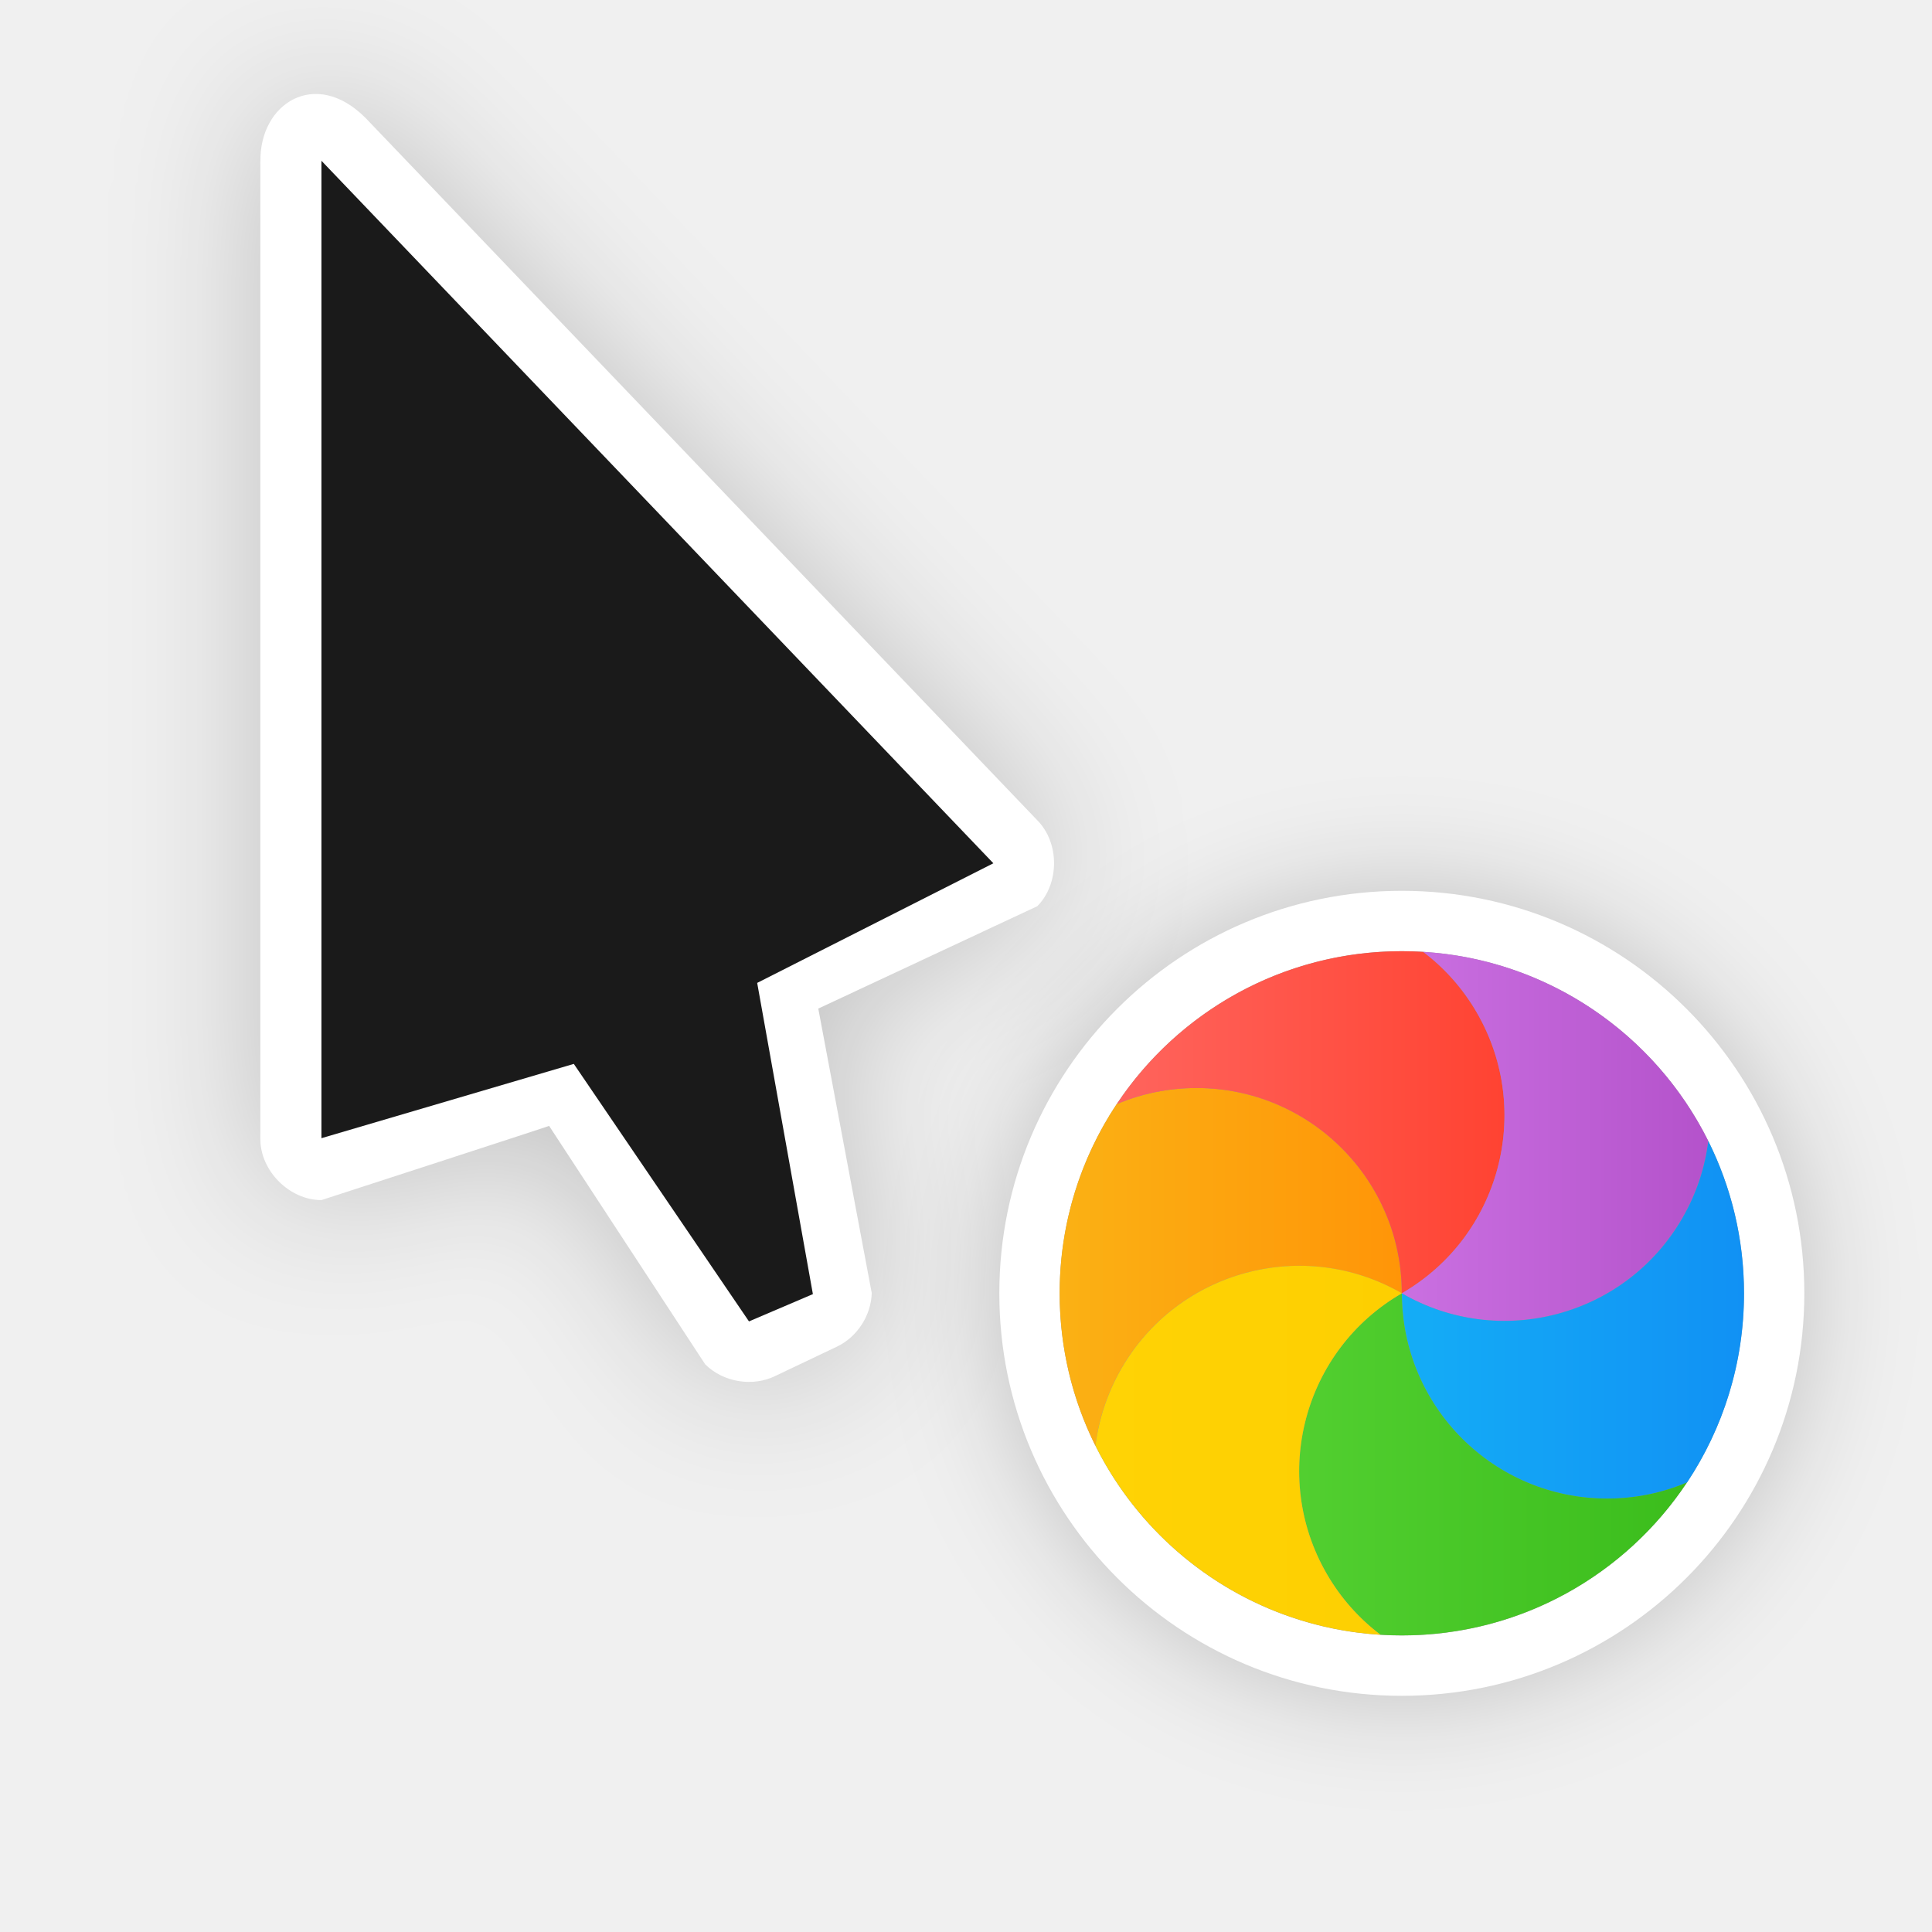
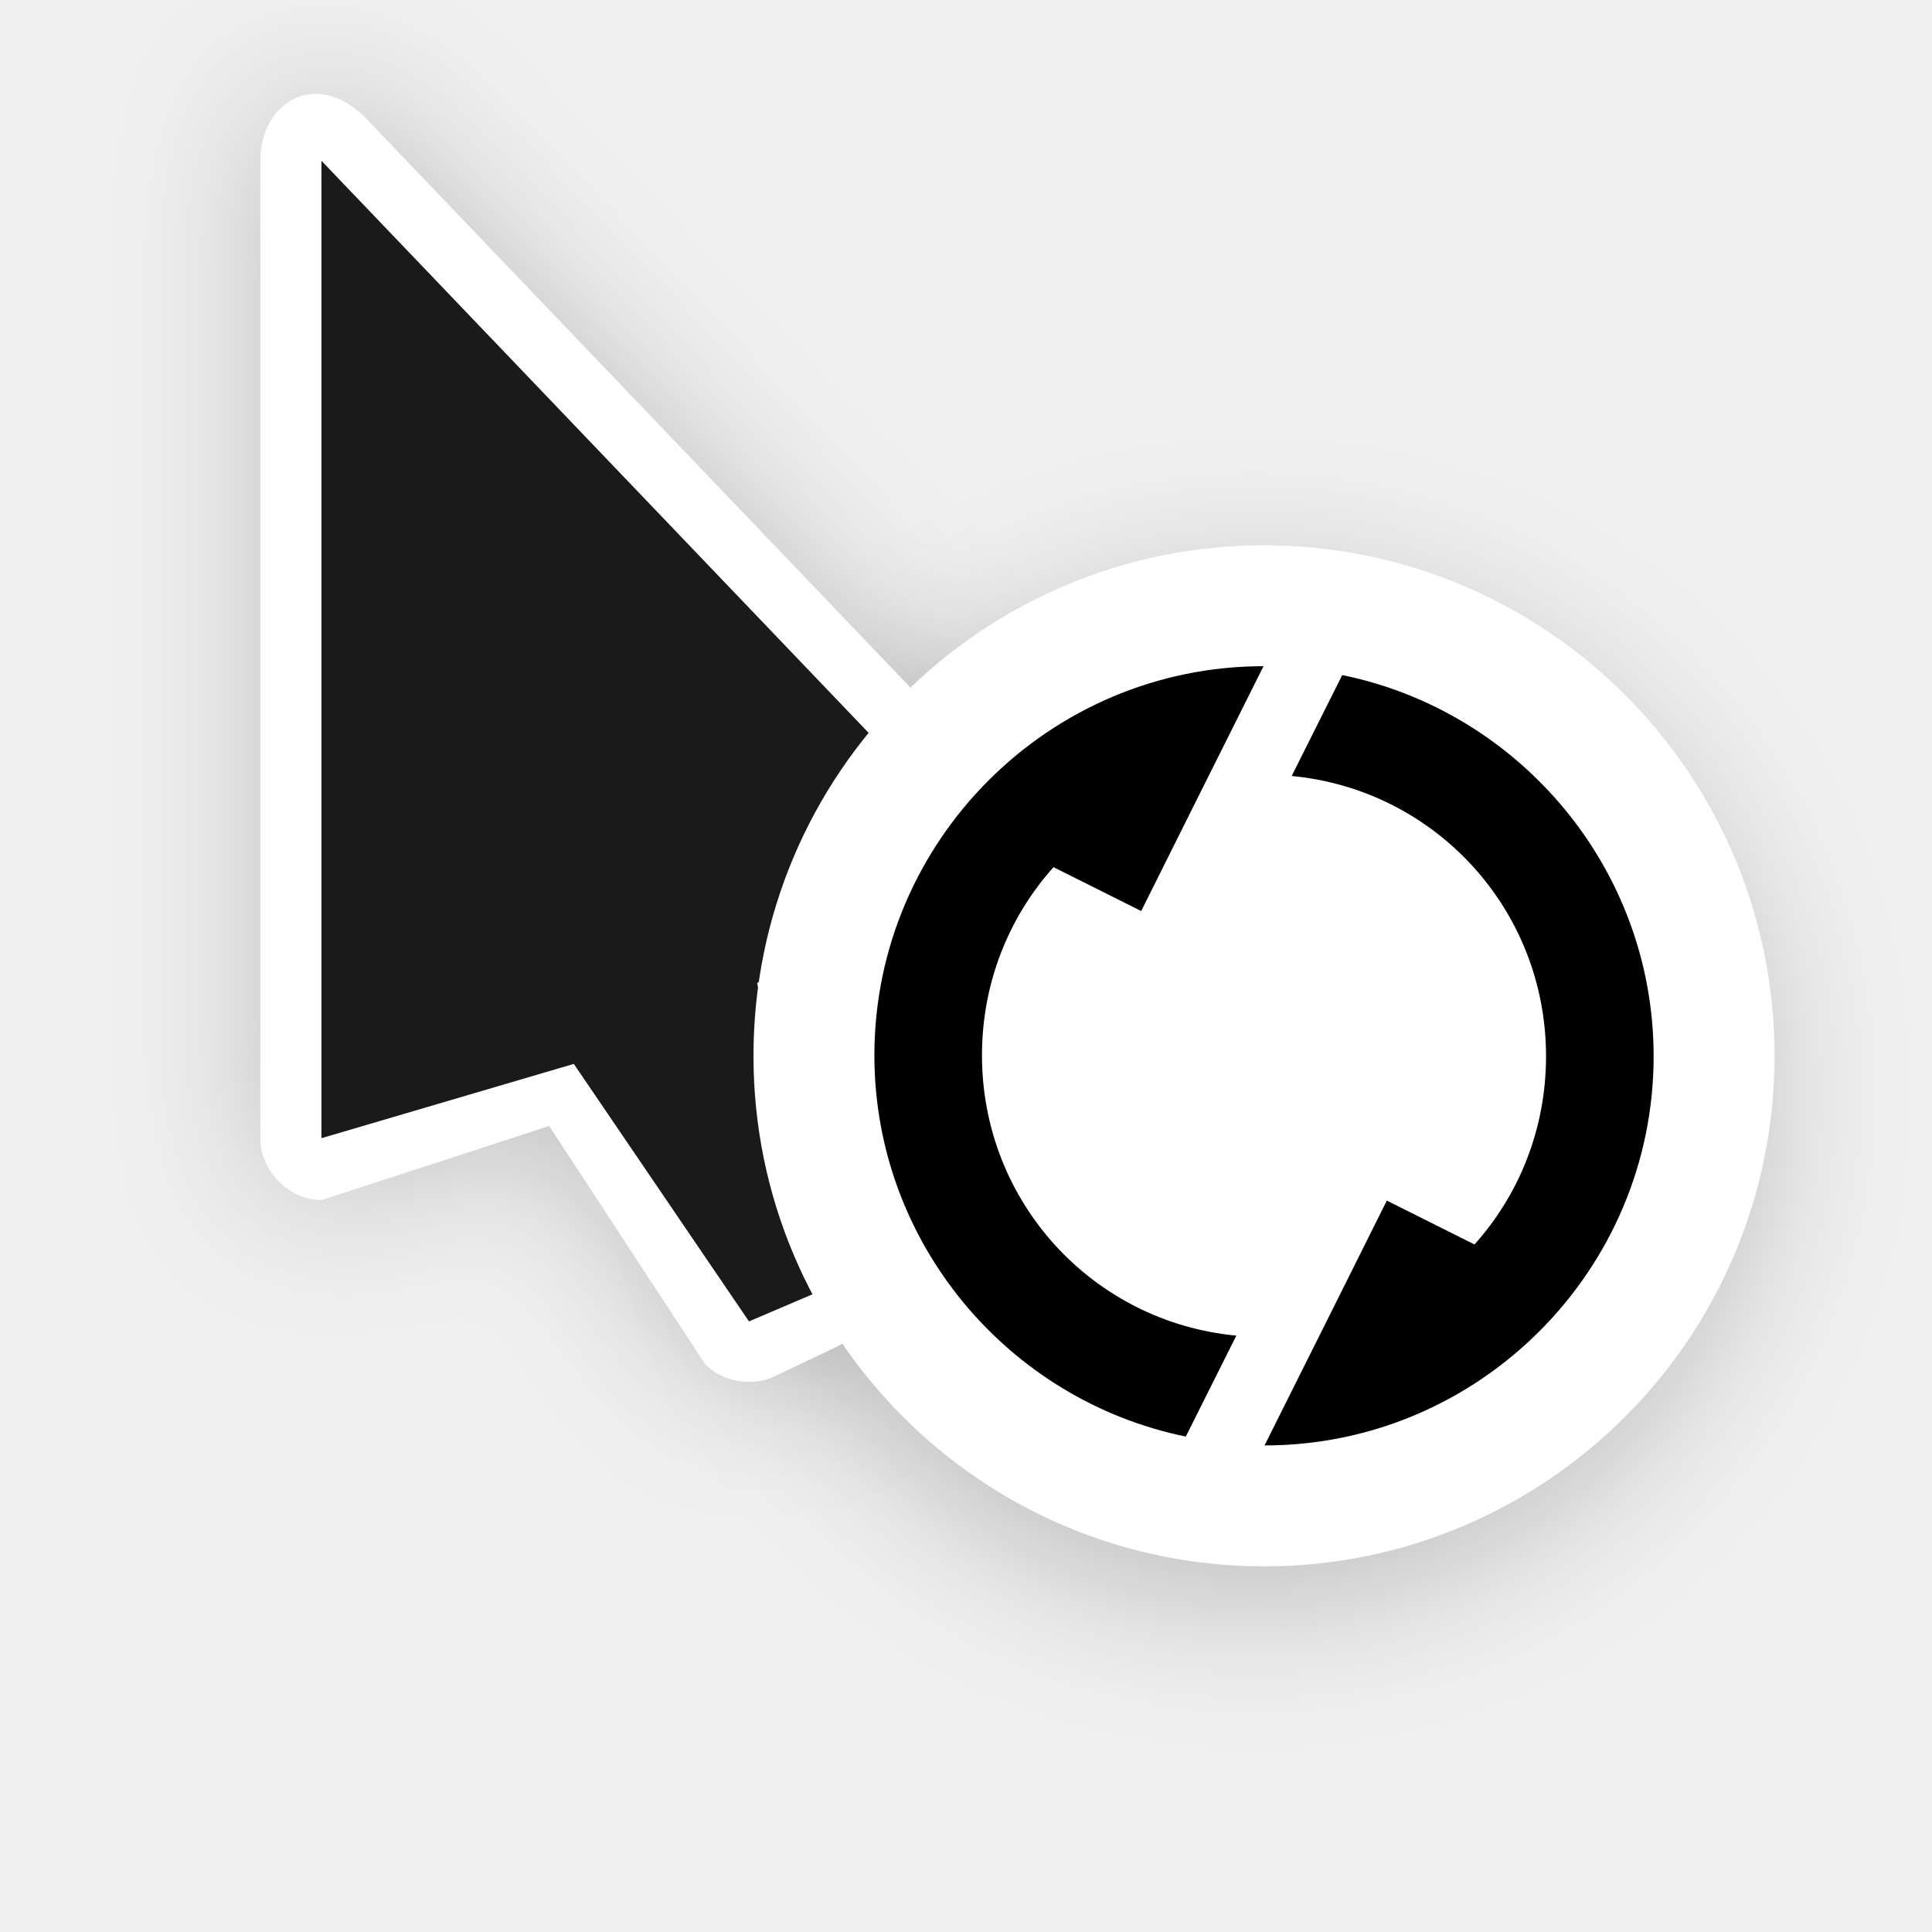
- <svg xmlns="http://www.w3.org/2000/svg" height="24" viewBox="0 0 24 24" width="24">
-   <linearGradient id="a" gradientTransform="matrix(.4579123 0 0 .4380064 8.607332 9.250079)" gradientUnits="userSpaceOnUse" x1="17.871" x2="17.871" y1="7.669" y2="17.893">
-     <stop offset="0" stop-color="#fbb114" />
-     <stop offset="1" stop-color="#ff9508" />
-   </linearGradient>
-   <linearGradient id="b" gradientTransform="matrix(.4206575 0 0 .4767976 8.607332 9.250079)" gradientUnits="userSpaceOnUse" x1="23.954" x2="23.954" y1="8.61" y2="19.256">
-     <stop offset="0" stop-color="#ff645d" />
-     <stop offset="1" stop-color="#ff4332" />
-   </linearGradient>
-   <linearGradient id="c" gradientTransform="matrix(.4914857 0 0 .4080861 8.607332 9.250079)" gradientUnits="userSpaceOnUse" x1="20.127" x2="20.127" y1="19.205" y2="29.033">
-     <stop offset="0" stop-color="#ca70e1" />
-     <stop offset="1" stop-color="#b452cb" />
-   </linearGradient>
-   <linearGradient id="d" gradientTransform="matrix(.4579123 0 0 .4380064 8.607332 9.250079)" gradientUnits="userSpaceOnUse" x1="16.36" x2="16.36" y1="17.893" y2="28.118">
-     <stop offset="0" stop-color="#14adf6" />
-     <stop offset="1" stop-color="#1191f4" />
-   </linearGradient>
-   <linearGradient id="e" gradientTransform="matrix(.4206575 0 0 .4767976 8.607332 9.250079)" gradientUnits="userSpaceOnUse" x1="13.308" x2="13.308" y1="13.619" y2="24.265">
-     <stop offset="0" stop-color="#52cf30" />
-     <stop offset="1" stop-color="#3bbd1c" />
-   </linearGradient>
-   <linearGradient id="f" gradientTransform="matrix(.4914857 0 0 .4080861 8.607332 9.250079)" gradientUnits="userSpaceOnUse" x1="11.766" x2="11.766" y1="9.377" y2="19.205">
-     <stop offset="0" stop-color="#ffd305" />
-     <stop offset="1" stop-color="#fdcf01" />
-   </linearGradient>
-   <filter id="g" color-interpolation-filters="sRGB" height="1.272" width="1.441" x="-.22" y="-.136">
+ <svg xmlns="http://www.w3.org/2000/svg" width="24" height="24" version="1.1" viewBox="0 0 24 24">
+   <filter id="a" x="-.22" y="-.136" width="1.441" height="1.272" color-interpolation-filters="sRGB">
    <feGaussianBlur stdDeviation=".905" />
  </filter>
-   <filter id="h" color-interpolation-filters="sRGB" height="1.336" width="1.336" x="-.168" y="-.168">
+   <filter id="b" x="-.168" y="-.168" width="1.336" height="1.336" color-interpolation-filters="sRGB">
    <feGaussianBlur stdDeviation=".7" />
  </filter>
-   <circle cx="17.414" cy="16.066" fill-rule="evenodd" filter="url(#h)" opacity=".2" r="5" stroke-width=".455" />
+   <circle transform="matrix(1.2684 0 0 1.2684 -.93904 -3.7823)" cx="13.036" cy="13.685" r="5" fill-rule="evenodd" filter="url(#b)" opacity=".2" stroke-width=".358" />
  <g stroke-width=".759">
-     <path d="m3.234 2.007v12.142c0.0.397.362.759.759.759 0 0 2.946-.956 2.828-.922l1.939 2.962c.224.224.594.284.877.142l.765-.364c.249-.121.42-.387.427-.664l-.664-3.533 2.721-1.272c.277-.281.277-.787 0-1.067l-8.347-8.727c-.622-.622-1.317-.178-1.304.545z" filter="url(#g)" opacity=".2" />
-     <path d="m3.234 2.007v12.142c0.0.397.362.759.759.759 0 0 2.946-.956 2.828-.922l1.939 2.962c.224.224.594.284.877.142l.765-.364c.249-.121.42-.387.427-.664l-.664-3.533 2.721-1.272c.277-.281.277-.787 0-1.067l-8.347-8.727c-.622-.622-1.317-.178-1.304.545z" fill="#fff" />
-     <path d="m3.993 14.139v-12.142l8.347 8.727-2.934 1.486.692 3.866-.794.339-2.176-3.199z" fill="#1a1a1a" />
+     <path d="m3.234 2.007v12.142c3.8e-5 0.397 0.362 0.759 0.759 0.759 0 0 2.946-0.956 2.828-0.922l1.939 2.962c0.224 0.224 0.594 0.284 0.877 0.142l0.765-0.364c0.249-0.121 0.42-0.387 0.427-0.664l-0.664-3.534 2.721-1.272c0.277-0.281 0.277-0.787 0-1.067l-8.347-8.727c-0.622-0.622-1.317-0.178-1.304 0.545z" filter="url(#a)" opacity=".2" />
+     <path d="m3.234 2.007v12.142c3.8e-5 0.397 0.362 0.759 0.759 0.759 0 0 2.946-0.956 2.828-0.922l1.939 2.962c0.224 0.224 0.594 0.284 0.877 0.142l0.765-0.364c0.249-0.121 0.42-0.387 0.427-0.664l-0.664-3.534 2.721-1.272c0.277-0.281 0.277-0.787 0-1.067l-8.347-8.727c-0.622-0.622-1.317-0.178-1.304 0.545z" fill="#fff" />
+     <path d="m3.993 14.139v-12.142l8.347 8.727-2.934 1.486 0.692 3.866-0.794 0.339-2.176-3.199z" fill="#1a1a1a" />
  </g>
-   <circle cx="17.414" cy="16.066" fill="#fff" fill-rule="evenodd" r="5" stroke-width=".455" />
-   <g fill-rule="evenodd" transform="matrix(0 -1 1 0 .098081 32.28219)">
-     <circle cx="16.216" cy="17.316" fill="#959595" r="4.25" stroke-width=".423" />
-     <g stroke-width=".445" transform="matrix(.9489808 0 0 .9489808 .610505 1.100282)">
-       <path d="m18.921 13.355c.136.321.211.674.211 1.045 0 1.484-1.203 2.687-2.687 2.687.742-1.285.302-2.929-.984-3.671-.321-.185-.665-.297-1.011-.34.601-.299 1.278-.468 1.995-.468.916 0 1.767.275 2.476.746z" fill="url(#a)" />
-       <path d="m20.915 17.366c-.21.278-.478.519-.799.705-1.285.742-2.929.302-3.671-.984 1.484 0 2.687-1.203 2.687-2.687 0-.371-.075-.724-.211-1.045 1.207.802 2.002 2.174 2.002 3.732 0 .094-.003.187-.009.279z" fill="url(#b)" />
-       <path d="m18.44 21.098c-.346-.043-.69-.155-1.011-.34-1.285-.742-1.726-2.385-.984-3.671.742 1.285 2.385 1.726 3.671.984.321-.185.589-.427.799-.705-.101 1.638-1.081 3.037-2.475 3.732z" fill="url(#c)" />
-       <path d="m13.968 20.82c-.136-.321-.211-.674-.211-1.045 0-1.484 1.203-2.687 2.687-2.687-.742 1.285-.302 2.929.984 3.671.321.186.665.297 1.011.34-.601.299-1.278.468-1.995.468-.916 0-1.767-.275-2.476-.746z" fill="url(#d)" />
-       <path d="m11.975 16.809c.21-.278.478-.519.799-.705 1.285-.742 2.929-.302 3.671.984-1.484 0-2.687 1.203-2.687 2.687 0 .371.075.724.211 1.045-1.207-.802-2.002-2.174-2.002-3.732 0-.094.003-.187.009-.279z" fill="url(#e)" />
-       <path d="m14.45 13.077c.346.043.69.155 1.011.34 1.285.742 1.726 2.385.984 3.671-.742-1.285-2.385-1.726-3.671-.984-.321.185-.589.427-.799.705.101-1.638 1.081-3.037 2.475-3.732z" fill="url(#f)" />
-     </g>
+   <ellipse cx="15.702" cy="13.116" rx="6.342" ry="6.342" fill="#fff" fill-rule="evenodd" stroke-width=".455" />
+   <g transform="matrix(0 -.70308 .70308 0 6.8551 21.559)" stroke-linecap="round" stroke-linejoin="round" stroke-width="1.422">
+     <path d="m5.125 12.592c0 3.786 3.089 6.875 6.875 6.875 3.316 0 6.097-2.37 6.736-5.502l-1.783-0.893c-0.239 2.532-2.356 4.494-4.953 4.494-1.281 0-2.445-0.476-3.324-1.264l0.775-1.549-2.328-1.162-0.557-0.279z" color="#000000" style="-inkscape-stroke:none;paint-order:stroke fill markers" />
+     <path d="m18.893 12.574c0-3.786-3.089-6.875-6.875-6.875-3.316 0-6.097 2.37-6.736 5.502l1.783 0.893c0.239-2.532 2.356-4.494 4.953-4.494 1.281 0 2.445 0.476 3.324 1.264l-0.775 1.549 2.328 1.162 0.557 0.279z" color="#000000" style="-inkscape-stroke:none;paint-order:stroke fill markers" />
  </g>
</svg>
